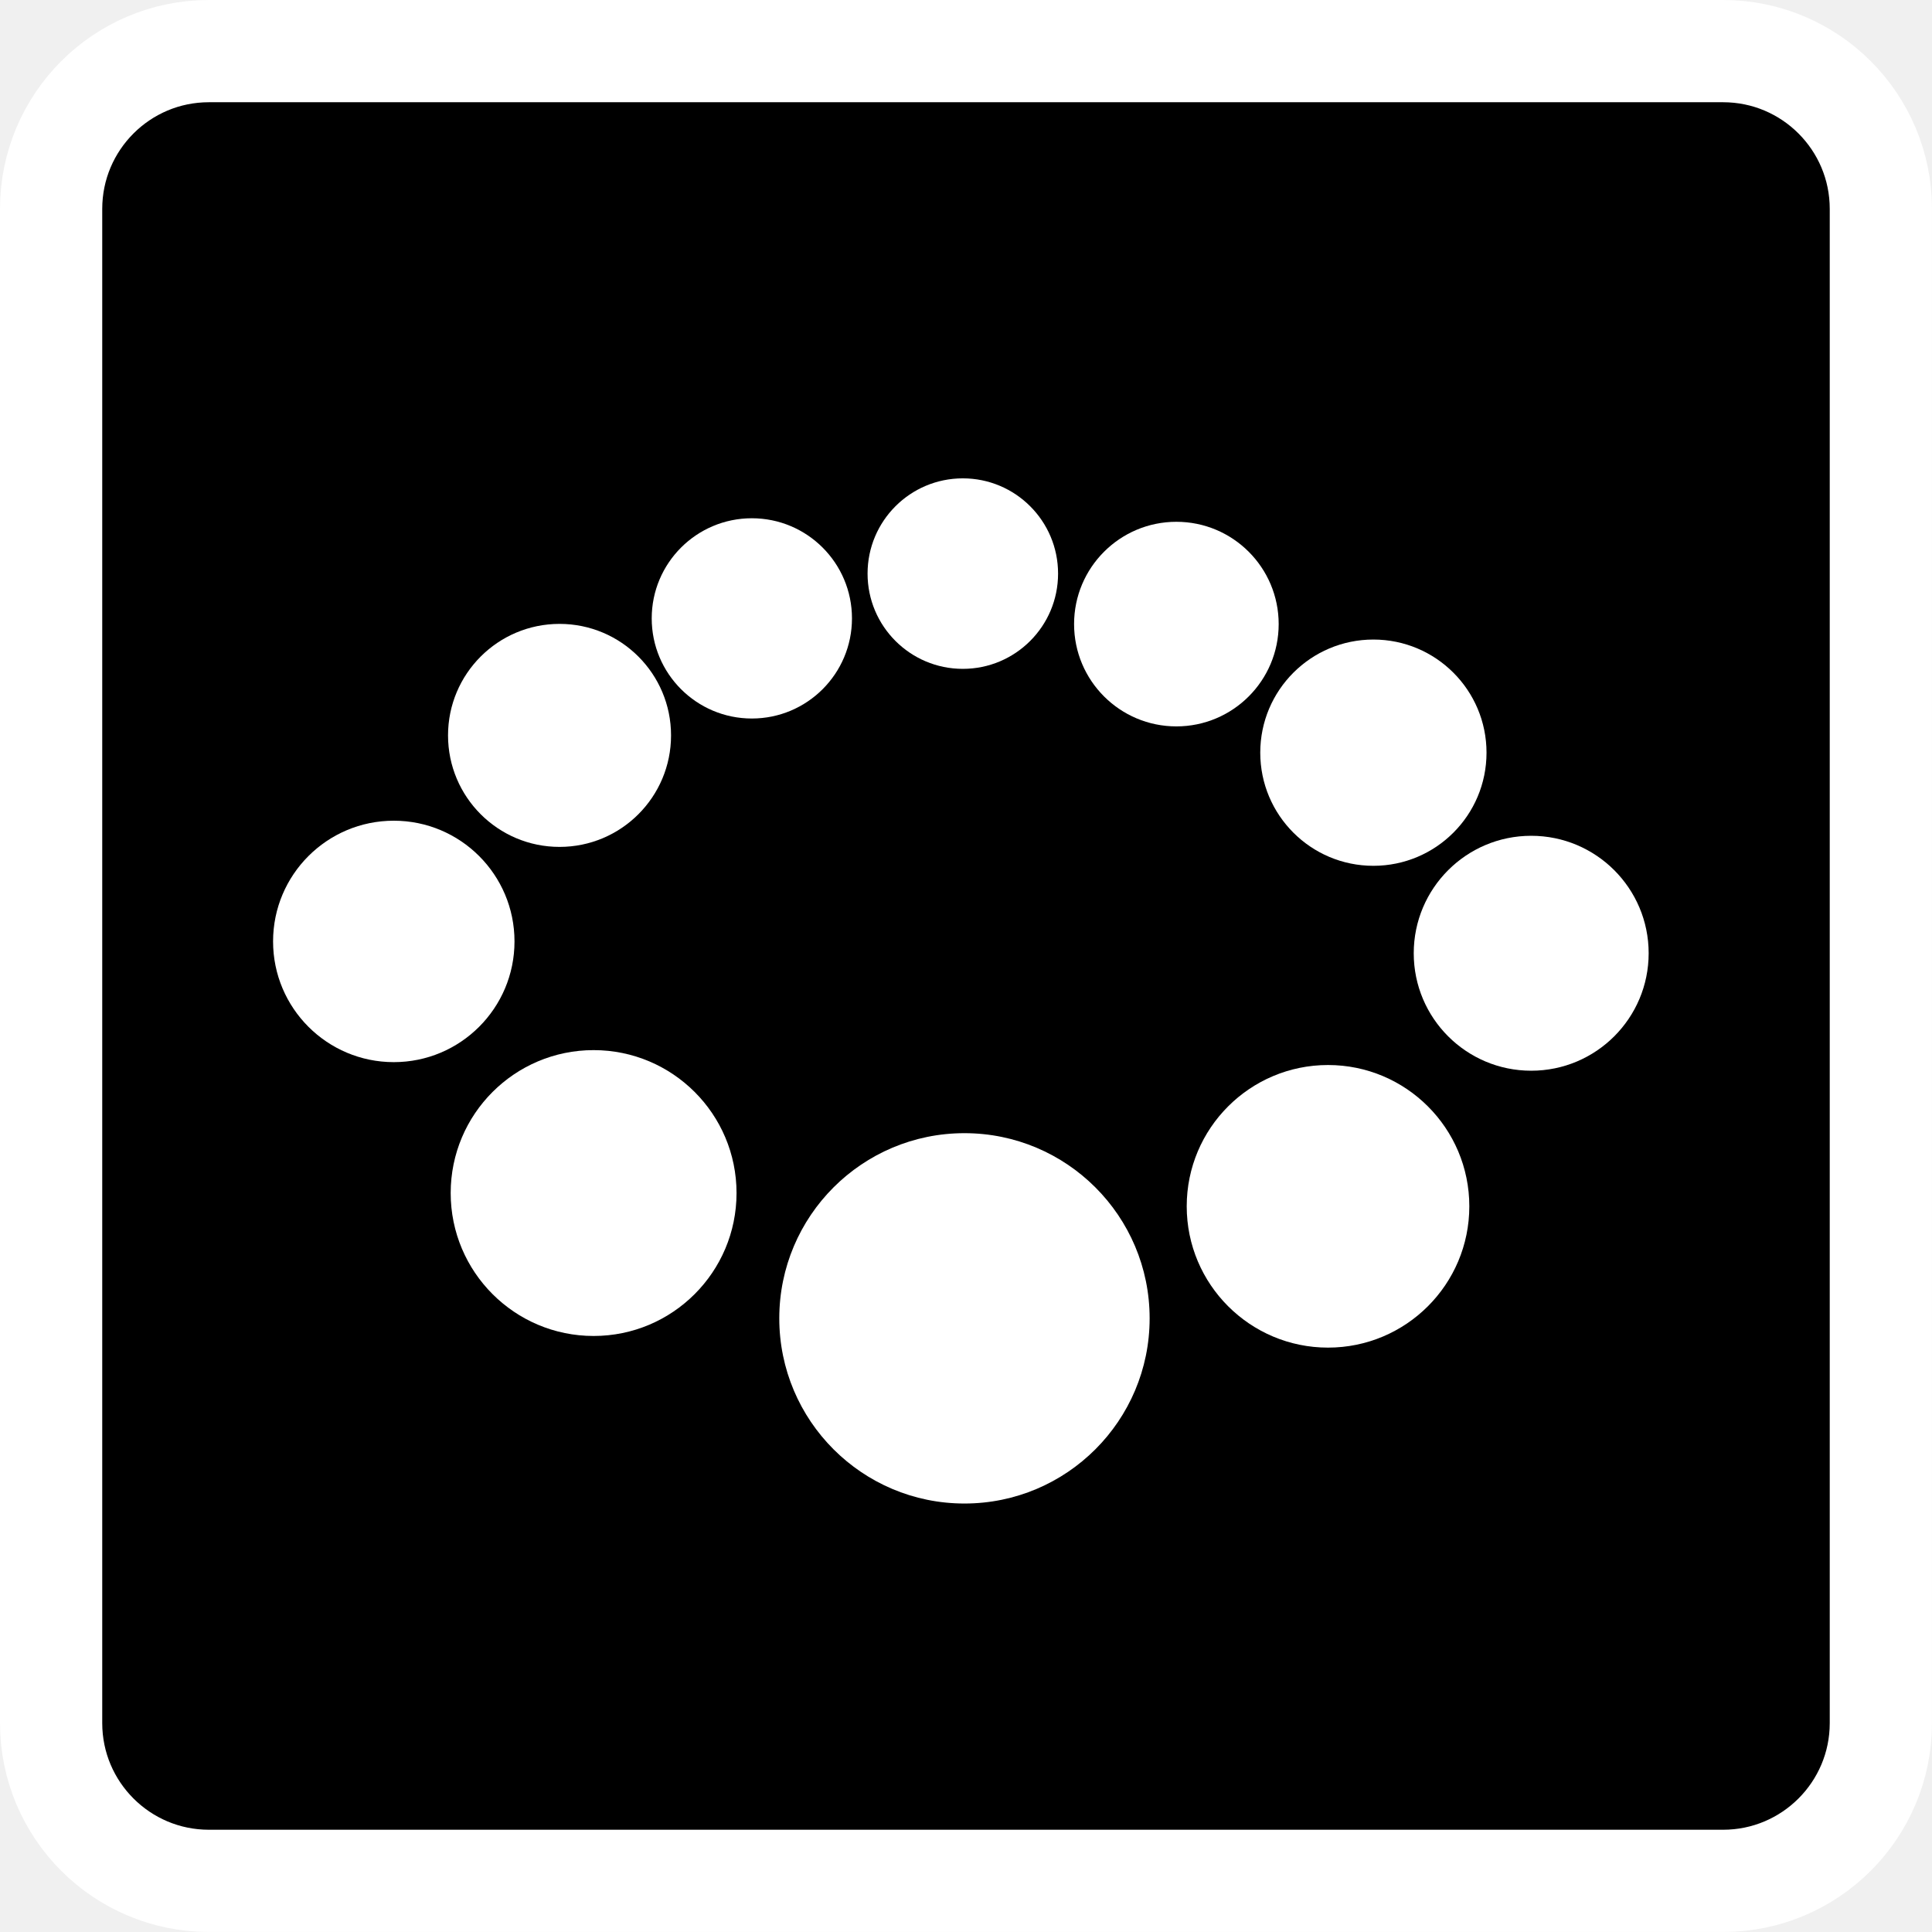
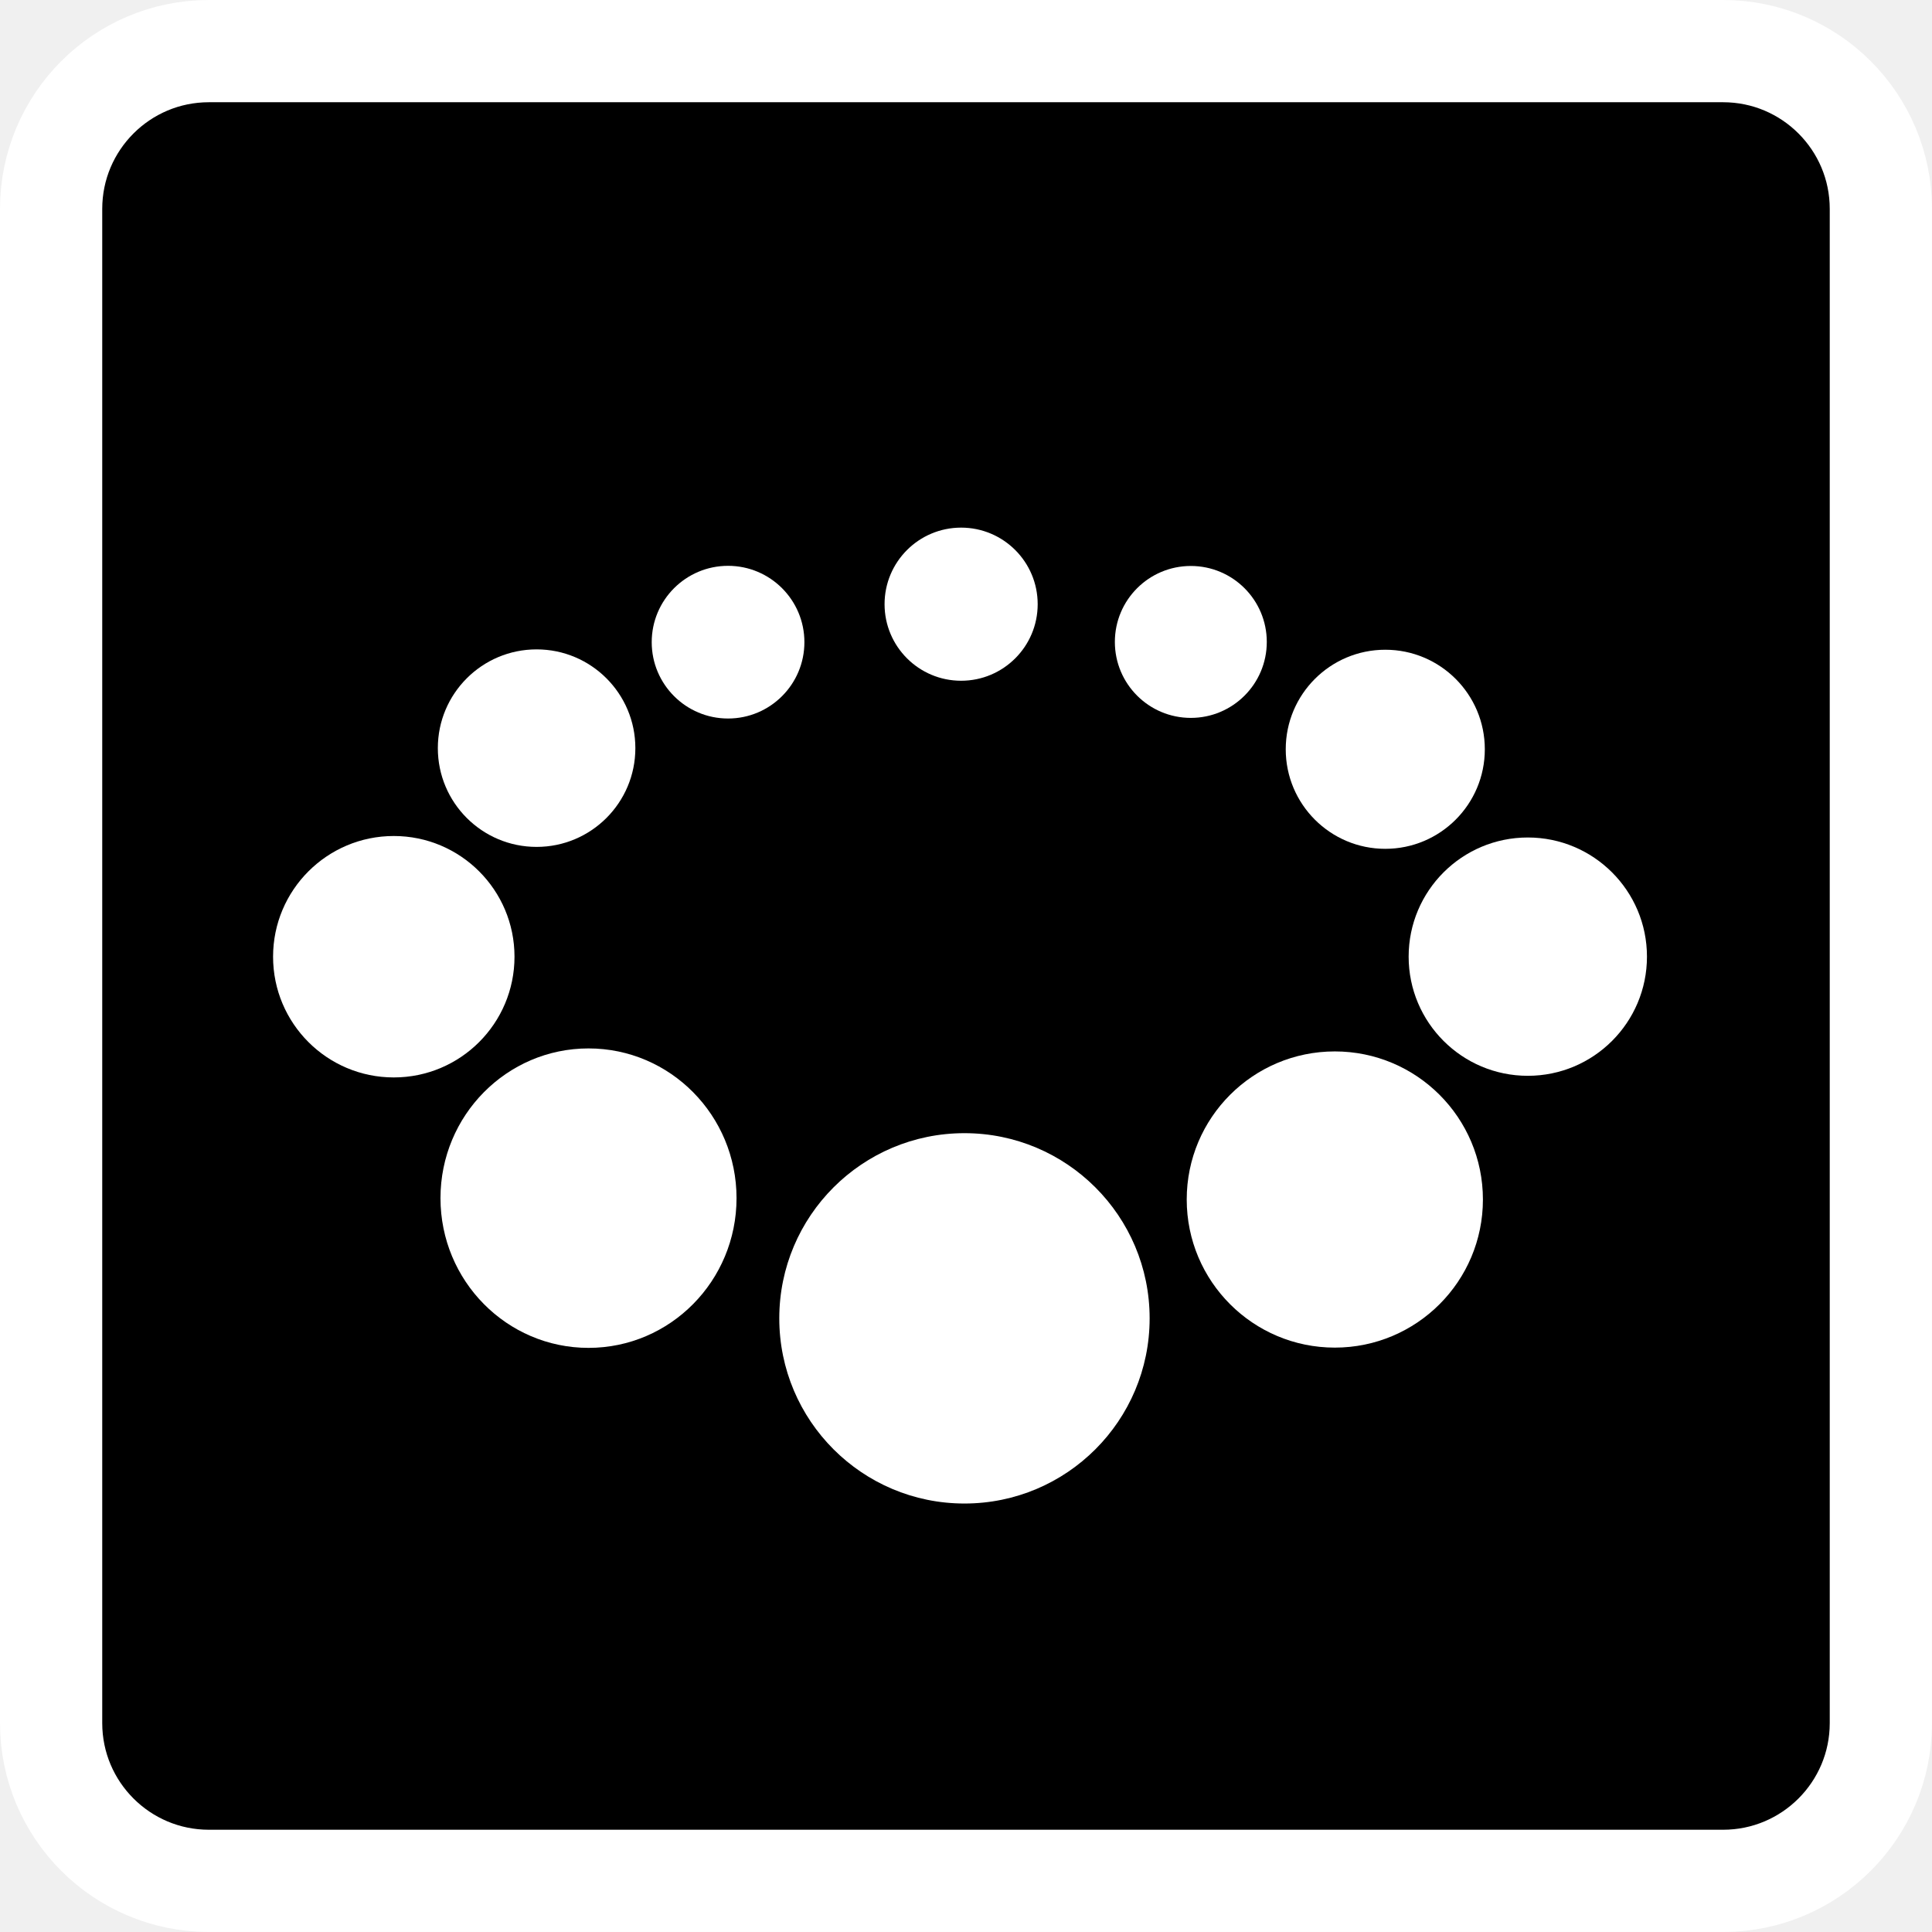
- <svg xmlns="http://www.w3.org/2000/svg" width="187.8mm" height="187.8mm" ml-update="aware" version="1.1" viewBox="0 0 187.8 187.8" xml:space="preserve">
-   <rect x="4.969" y="4.969" width="177.86" height="177.86" ry="15.341" stroke="#fff" stroke-linecap="round" stroke-width="9.937" />
-   <g fill="#fff" stroke-width="0">
-     <circle cx="93.75" cy="128.15" r="18" />
-     <circle cx="57.702" cy="115.97" r="13.893" />
-     <circle cx="129.09" cy="117.26" r="13.735" />
-     <circle cx="38.278" cy="91.511" r="11.734" />
-     <circle cx="148.84" cy="92.661" r="11.418" />
-     <circle cx="133.5" cy="73.164" r="10.997" />
-     <circle cx="54.39" cy="71.484" r="10.839" />
-     <circle cx="73.083" cy="60.11" r="9.733" />
-     <circle cx="114.35" cy="60.665" r="9.944" />
-     <circle cx="93.591" cy="55.757" r="9.259" />
+ <svg xmlns="http://www.w3.org/2000/svg" width="187.8mm" height="187.8mm" ml-update="aware" version="1.1" viewBox="0 0 187.8 187.8" xml:space="preserve" id="svg10">
+   <defs id="defs10" />
+   <rect x="4.969" y="4.969" width="177.86" height="177.86" ry="15.341" stroke="#fff" stroke-linecap="round" stroke-width="9.937" id="rect1" />
+   <g fill="#fff" stroke-width="0" id="g10" style="opacity:1;fill:#ffffff;fill-opacity:1">
+     <circle cx="93.75" cy="128.15" r="18" id="circle1" style="fill:#ffffff;fill-opacity:1" />
+     <ellipse cx="57.206" cy="116.466" id="circle2" style="fill:#ffffff;fill-opacity:1;stroke-width:0" rx="14.389" ry="14.554" />
+     <circle cx="129.751" cy="116.599" r="14.396" id="circle3" style="fill:#ffffff;fill-opacity:1;stroke-width:0" />
+     <circle cx="38.278" cy="92.998" r="11.734" id="circle4" style="fill:#ffffff;fill-opacity:1" />
+     <circle cx="148.51" cy="92.991" r="11.583" id="circle5" style="fill:#ffffff;fill-opacity:1;stroke-width:0" />
+     <circle cx="134.656" cy="72.834" r="9.676" id="circle6" style="fill:#ffffff;fill-opacity:1;stroke-width:0" />
+     <circle cx="52.16" cy="72.723" r="9.6" id="circle7" style="fill:#ffffff;fill-opacity:1;stroke-width:0" />
+     <circle cx="70.771" cy="62.422" r="7.421" id="circle8" style="fill:#ffffff;fill-opacity:1;stroke-width:0" />
+     <circle cx="115.754" cy="62.399" r="7.384" id="circle9" style="fill:#ffffff;fill-opacity:1;stroke-width:0" />
+     <circle cx="93.426" cy="58.73" r="7.442" id="circle10" style="fill:#ffffff;fill-opacity:1;stroke-width:0" />
  </g>
</svg>
